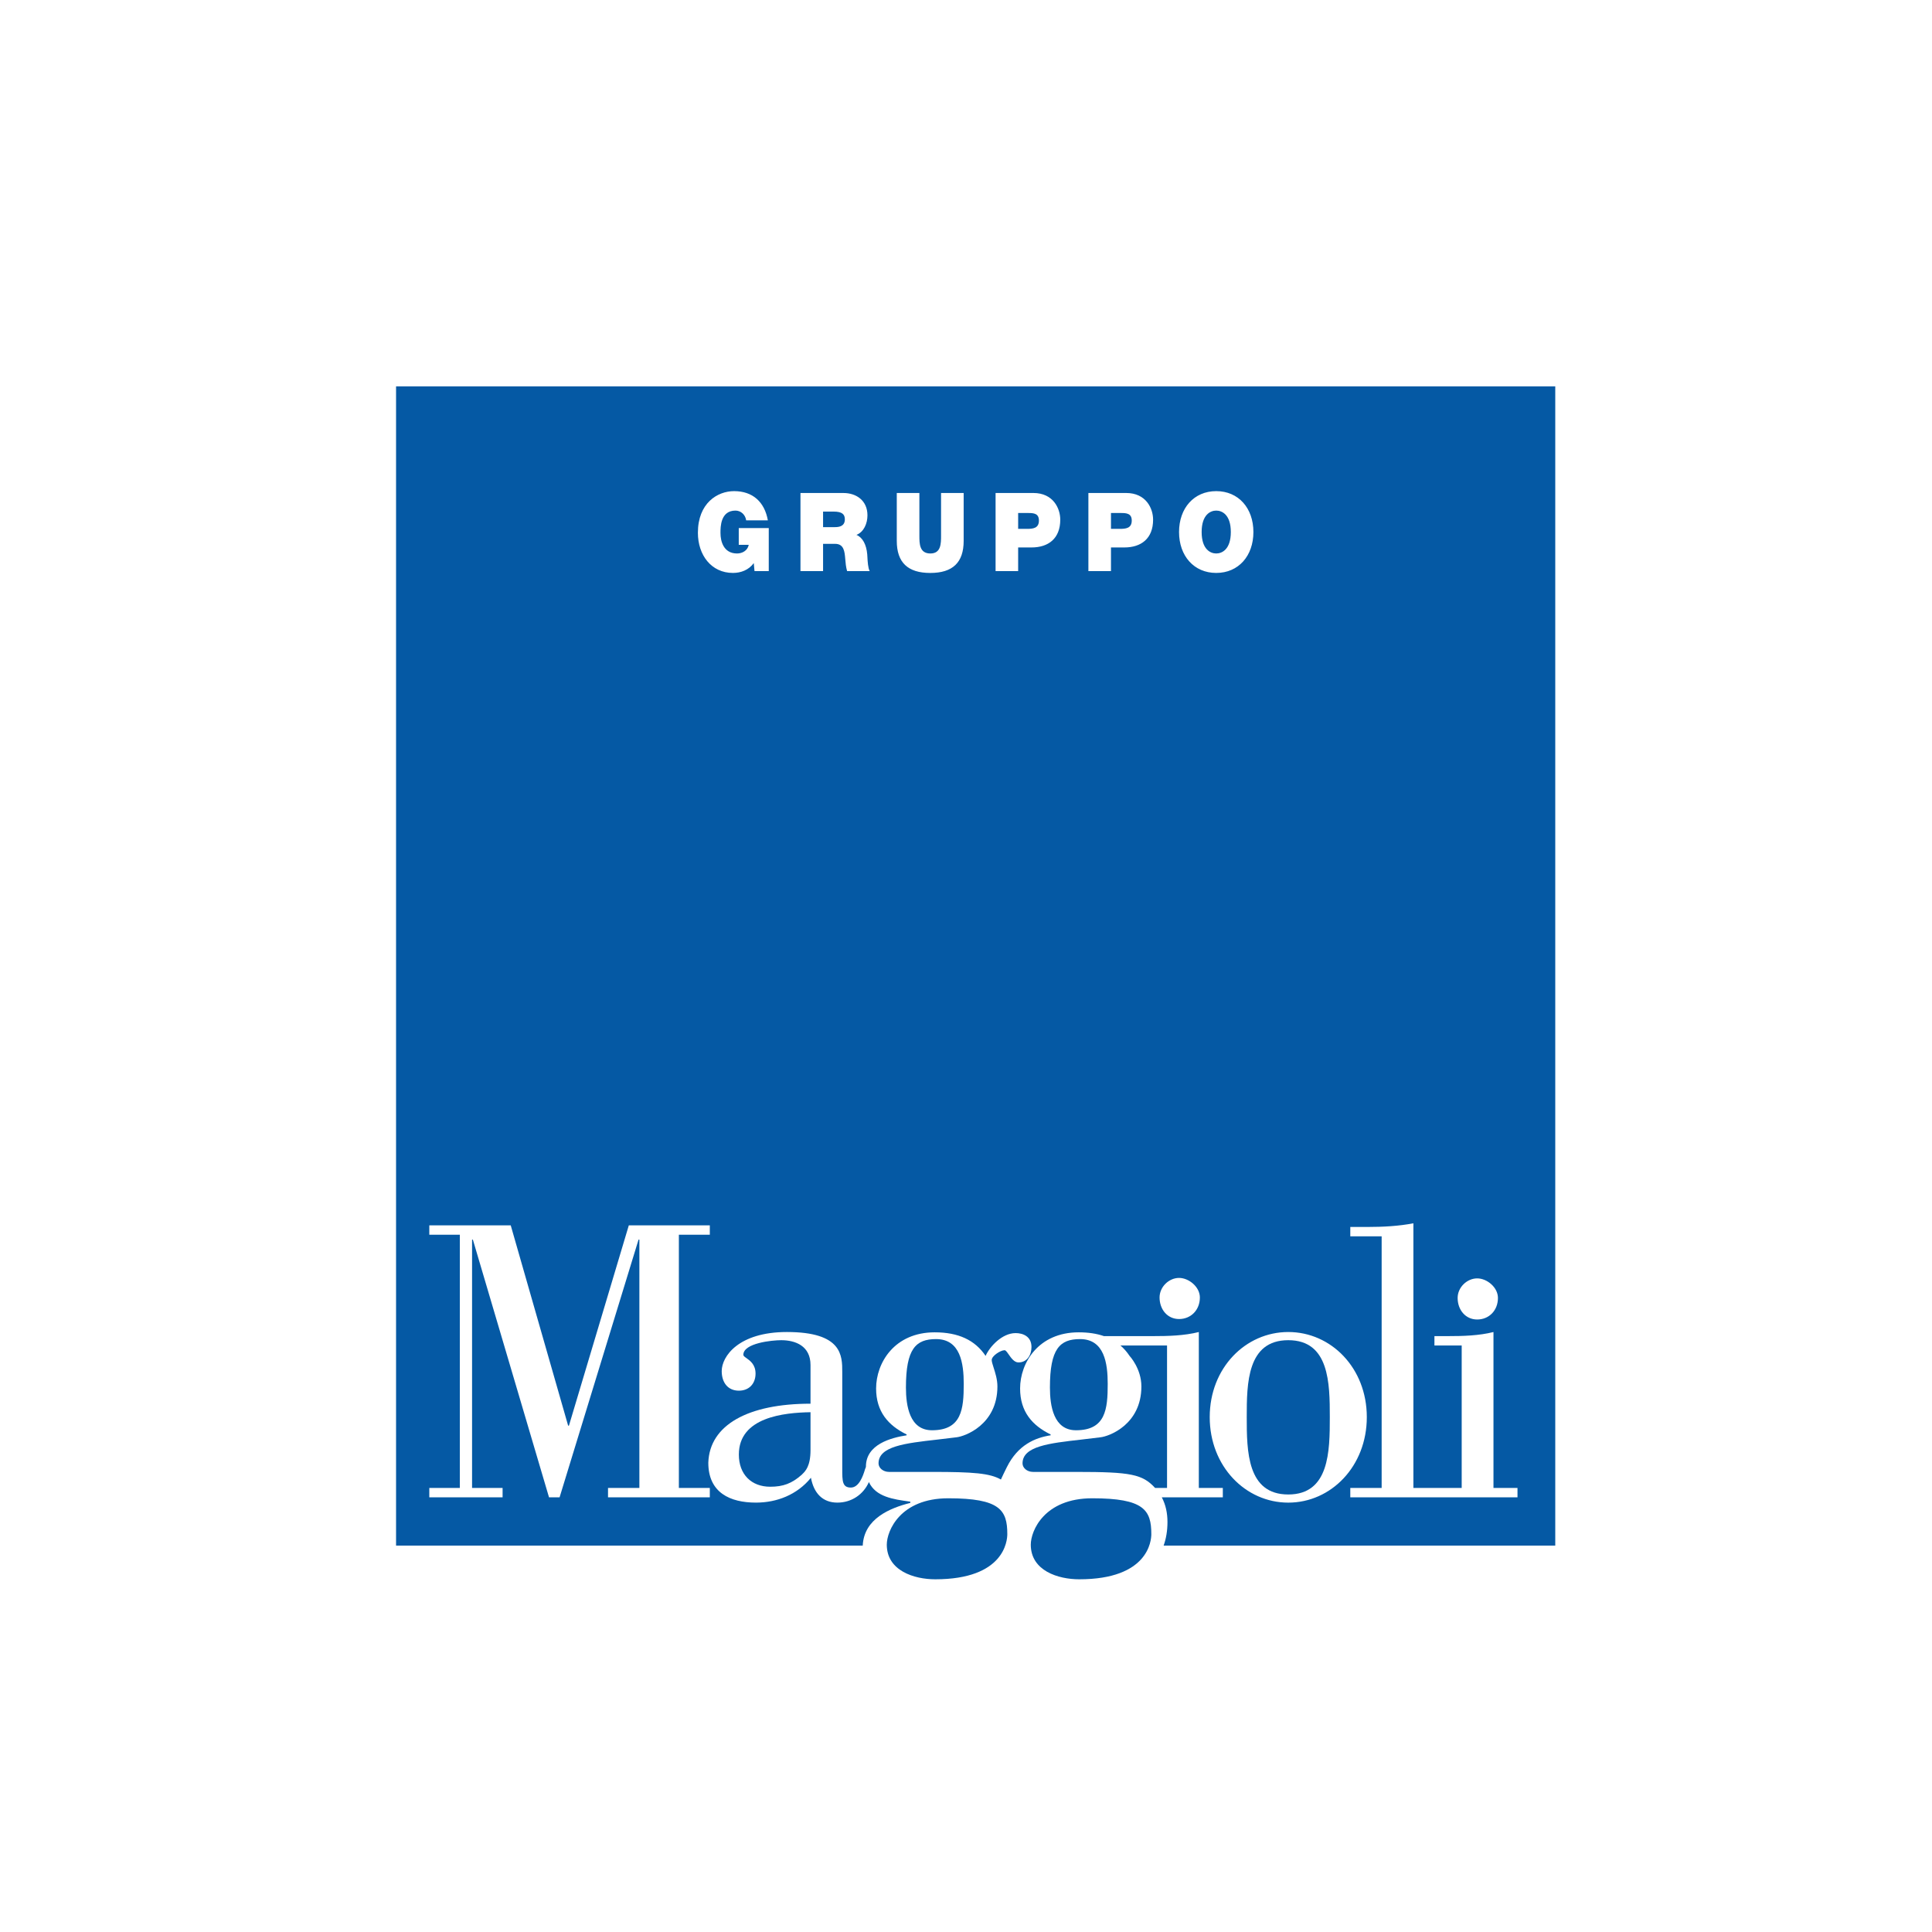
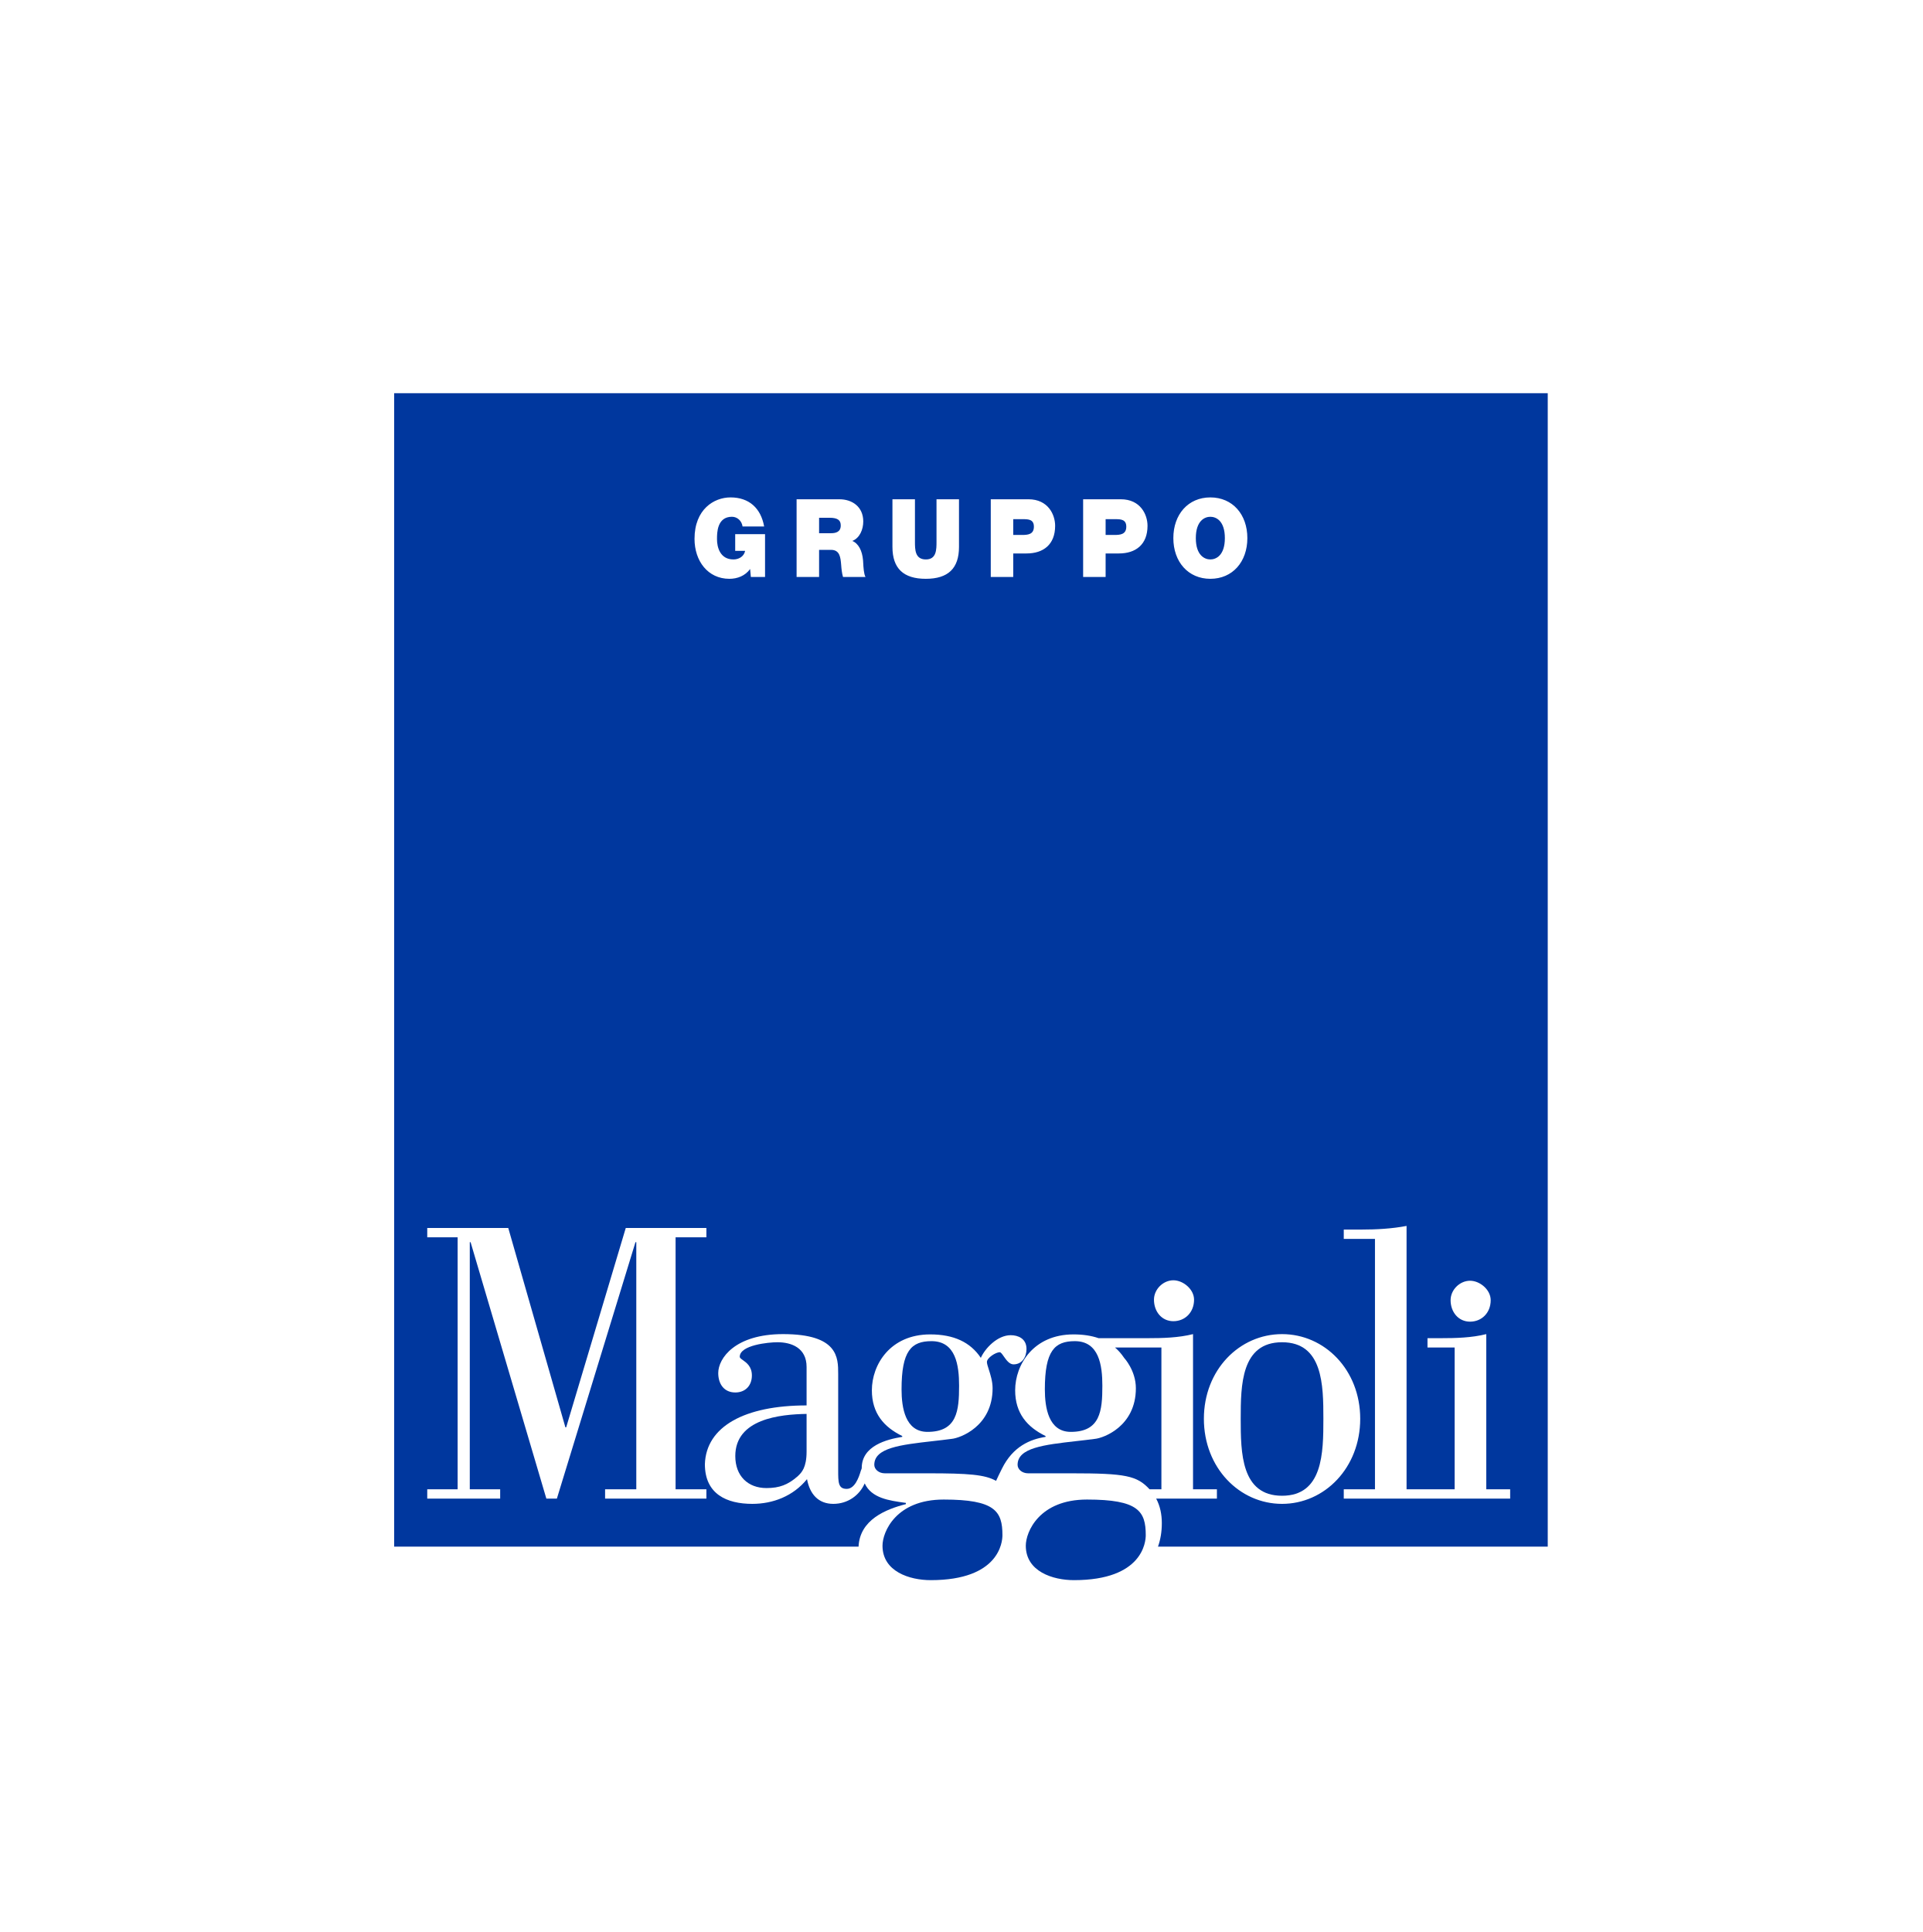
- <svg xmlns="http://www.w3.org/2000/svg" width="100" height="100" viewBox="0 0 100 100" fill="none">
-   <path d="M68.831 73.35C68.831 71.6 68.808 69.368 66.681 69.368C64.552 69.368 64.531 71.6 64.531 73.35C64.531 75.12 64.552 77.354 66.681 77.354C68.808 77.354 68.831 75.12 68.831 73.35Z" fill="#0559A4" />
-   <path d="M62.197 27.538C62.197 26.637 62.655 26.428 62.952 26.428C63.25 26.428 63.707 26.637 63.707 27.538C63.707 28.438 63.25 28.648 62.952 28.648C62.655 28.648 62.197 28.438 62.197 27.538Z" fill="#0559A4" />
-   <path d="M58.025 26.553H57.504V27.374H57.957C58.259 27.374 58.579 27.351 58.579 26.944C58.579 26.576 58.31 26.553 58.025 26.553Z" fill="#0559A4" />
-   <path d="M53.221 26.553H52.699V27.374H53.152C53.455 27.374 53.774 27.351 53.774 26.944C53.774 26.576 53.508 26.553 53.221 26.553Z" fill="#0559A4" />
-   <path d="M43.149 26.48H42.602V27.284H43.213C43.431 27.284 43.729 27.243 43.729 26.881C43.729 26.627 43.596 26.48 43.149 26.48Z" fill="#0559A4" />
-   <path fill-rule="evenodd" clip-rule="evenodd" d="M20.5 20H80.5V80H60.229C60.357 79.642 60.428 79.236 60.428 78.778C60.428 78.322 60.34 77.889 60.134 77.501H63.293V77.016H62.051V68.946C61.291 69.136 60.469 69.157 59.689 69.157H57.139C56.76 69.025 56.326 68.961 55.833 68.961C53.748 68.961 52.8 70.54 52.8 71.868C52.8 73.069 53.431 73.784 54.38 74.247V74.291C53.58 74.416 52.688 74.784 52.113 75.942C51.992 76.186 51.889 76.397 51.807 76.58C51.233 76.253 50.37 76.186 48.275 76.186H46.021C45.705 76.186 45.473 75.976 45.473 75.745C45.473 74.858 46.844 74.702 48.521 74.512L48.522 74.512C48.838 74.476 49.166 74.438 49.497 74.395C49.94 74.353 51.626 73.743 51.626 71.762C51.626 71.399 51.514 71.052 51.428 70.785C51.375 70.618 51.331 70.483 51.331 70.394C51.331 70.181 51.787 69.887 51.998 69.887C52.056 69.887 52.124 69.985 52.207 70.103C52.334 70.286 52.497 70.519 52.714 70.519C53.157 70.519 53.389 70.14 53.389 69.72C53.389 69.171 52.945 69.001 52.568 69.001C51.872 69.001 51.227 69.696 51.014 70.181C50.466 69.36 49.603 68.961 48.381 68.961C46.295 68.961 45.347 70.54 45.347 71.868C45.347 73.069 45.979 73.784 46.926 74.247V74.291C46.127 74.416 44.82 74.755 44.82 75.912C44.82 75.94 44.809 75.964 44.796 75.991C44.788 76.008 44.78 76.026 44.774 76.047C44.67 76.405 44.459 76.996 44.039 76.996C43.595 76.996 43.595 76.658 43.595 76.027V71.012C43.595 70.168 43.595 68.945 40.729 68.945C38.222 68.945 37.356 70.21 37.356 70.969C37.356 71.558 37.674 71.981 38.243 71.981C38.769 71.981 39.107 71.623 39.107 71.095C39.107 70.63 38.824 70.429 38.637 70.296C38.544 70.231 38.475 70.182 38.475 70.126C38.475 69.514 39.97 69.368 40.435 69.368C41.171 69.368 41.952 69.664 41.952 70.653V72.655C38.728 72.655 36.726 73.751 36.662 75.71C36.662 77.269 37.8 77.775 39.127 77.775C40.203 77.775 41.255 77.374 41.974 76.489C42.12 77.269 42.563 77.775 43.342 77.775C44.079 77.775 44.693 77.35 44.974 76.711C45.329 77.479 46.239 77.604 47.072 77.719L47.117 77.725V77.789C46.068 78.056 44.72 78.602 44.655 80H20.5V20ZM69.891 77.501V77.016H71.514V63.992H69.891V63.507H70.798C71.579 63.507 72.398 63.464 73.157 63.317V77.016L75.657 77.016V69.643H74.246V69.157H74.942C75.722 69.157 76.542 69.136 77.302 68.946V77.016H78.545V77.501L69.891 77.501ZM76.459 66.169C76.966 66.169 77.533 66.631 77.533 67.181C77.533 67.833 77.07 68.297 76.459 68.297C75.849 68.297 75.447 67.792 75.447 67.181C75.447 66.631 75.932 66.169 76.459 66.169ZM62.615 73.35C62.615 70.802 64.469 68.945 66.681 68.945C68.893 68.945 70.746 70.802 70.746 73.35C70.746 75.899 68.893 77.776 66.681 77.776C64.469 77.776 62.615 75.899 62.615 73.35ZM62.105 67.156C62.105 66.609 61.534 66.145 61.029 66.145C60.502 66.145 60.019 66.609 60.019 67.156C60.019 67.768 60.418 68.273 61.029 68.273C61.64 68.273 62.105 67.808 62.105 67.156ZM22.221 63.425V63.91H23.802V77.016H22.221V77.501H26.014V77.016H24.434V64.163H24.476L28.417 77.501H28.964L33.051 64.163H33.094V77.016H31.471V77.501H36.74V77.016H35.138V63.91H36.74V63.425H32.547L29.448 73.792H29.407L26.436 63.425H22.221ZM39.053 29.559H39.791V27.334H38.238V28.2H38.755C38.696 28.5 38.42 28.648 38.149 28.648C37.436 28.648 37.293 27.985 37.293 27.606L37.292 27.581C37.292 27.277 37.29 26.428 38.069 26.428C38.345 26.428 38.579 26.637 38.622 26.933H39.744C39.574 25.981 38.962 25.421 37.995 25.421C37.138 25.421 36.123 26.037 36.123 27.578C36.123 28.727 36.815 29.655 37.936 29.655C38.35 29.655 38.755 29.503 39.015 29.146L39.053 29.559ZM61.027 27.538C61.027 28.772 61.798 29.655 62.952 29.655C64.106 29.655 64.876 28.772 64.876 27.538C64.876 26.303 64.106 25.421 62.952 25.421C61.798 25.421 61.027 26.303 61.027 27.538ZM57.504 29.559H56.335V25.517H58.291C59.323 25.517 59.684 26.321 59.684 26.898C59.684 27.877 59.067 28.336 58.195 28.336H57.504V29.559ZM52.699 29.559H51.531V25.517H53.487C54.518 25.517 54.879 26.321 54.879 26.898C54.879 27.877 54.262 28.336 53.392 28.336H52.699V29.559ZM42.602 29.559H41.432V25.518H43.659C44.323 25.518 44.899 25.908 44.899 26.672C44.899 27.091 44.717 27.533 44.329 27.686C44.648 27.815 44.845 28.189 44.888 28.693C44.891 28.729 44.893 28.773 44.896 28.823C44.908 29.054 44.928 29.406 45.015 29.559H43.846C43.787 29.355 43.766 29.146 43.75 28.936L43.75 28.933C43.718 28.549 43.685 28.149 43.223 28.149H42.602V29.559ZM48.709 25.517H49.879V27.996C49.879 29.117 49.309 29.656 48.151 29.656C46.992 29.656 46.417 29.117 46.417 27.996V25.517H47.587V27.72C47.587 28.133 47.587 28.648 48.156 28.648C48.709 28.648 48.709 28.133 48.709 27.72V25.517Z" fill="#0559A4" />
-   <path d="M41.52 76.309C41.691 76.143 41.952 75.888 41.952 75.056V73.096C40.582 73.118 38.243 73.35 38.243 75.287C38.243 76.322 38.896 76.953 39.866 76.953C40.54 76.953 40.983 76.783 41.489 76.34C41.499 76.33 41.509 76.32 41.52 76.31L41.52 76.309Z" fill="#0559A4" />
-   <path d="M60.406 77.016H59.788C59.134 76.307 58.543 76.186 55.729 76.186H53.473C53.157 76.186 52.926 75.976 52.926 75.745C52.926 74.858 54.297 74.702 55.974 74.512C56.291 74.476 56.618 74.438 56.95 74.395C57.393 74.353 59.078 73.743 59.078 71.762C59.078 70.833 58.466 70.181 58.466 70.181C58.329 69.975 58.172 69.796 57.995 69.643H60.406V77.016Z" fill="#0559A4" />
-   <path d="M53.353 79.951C53.353 81.299 54.764 81.744 55.861 81.744C59.444 81.744 59.592 79.742 59.592 79.405C59.592 78.161 59.212 77.551 56.536 77.551C54.049 77.551 53.353 79.235 53.353 79.951Z" fill="#0559A4" />
-   <path d="M54.344 71.818C54.344 69.817 54.851 69.311 55.903 69.311C57.168 69.311 57.335 70.575 57.335 71.63C57.335 72.936 57.23 74.03 55.694 74.03C54.532 74.03 54.344 72.767 54.344 71.818Z" fill="#0559A4" />
-   <path d="M48.409 81.744C47.312 81.744 45.9 81.299 45.9 79.951C45.9 79.235 46.596 77.551 49.083 77.551C51.758 77.551 52.138 78.161 52.138 79.405C52.138 79.742 51.99 81.744 48.409 81.744Z" fill="#0559A4" />
-   <path d="M48.45 69.311C47.397 69.311 46.891 69.817 46.891 71.818C46.891 72.767 47.08 74.03 48.239 74.03C49.778 74.03 49.883 72.936 49.883 71.63C49.883 70.575 49.715 69.311 48.45 69.311Z" fill="#0559A4" />
+ <svg xmlns="http://www.w3.org/2000/svg" width="200" height="201" viewBox="0 0 200 201" fill="none">
+   <path d="M137.661 147.607C137.661 144.108 137.617 139.644 133.362 139.644C129.105 139.644 129.062 144.108 129.062 147.607C129.062 151.146 129.105 155.614 133.362 155.614C137.617 155.614 137.661 151.146 137.661 147.607Z" fill="#00379E" />
+   <path d="M124.393 55.983C124.393 54.182 125.31 53.764 125.903 53.764C126.501 53.764 127.413 54.182 127.413 55.983C127.413 57.782 126.501 58.203 125.903 58.203C125.31 58.203 124.393 57.782 124.393 55.983Z" fill="#00379E" />
+   <path d="M116.051 54.013H115.009V55.655H115.914C116.519 55.655 117.159 55.609 117.159 54.795C117.159 54.059 116.621 54.013 116.051 54.013Z" fill="#00379E" />
+   <path d="M106.442 54.013H105.399V55.655H106.305C106.91 55.655 107.548 55.609 107.548 54.795C107.548 54.059 107.017 54.013 106.442 54.013Z" fill="#00379E" />
+   <path d="M86.297 53.867H85.204V55.474H86.427C86.862 55.474 87.457 55.394 87.457 54.67C87.457 54.161 87.191 53.867 86.297 53.867Z" fill="#00379E" />
+   <path fill-rule="evenodd" clip-rule="evenodd" d="M41 40.907H161V160.907H120.457C120.713 160.191 120.856 159.379 120.856 158.463C120.856 157.551 120.68 156.685 120.268 155.91H126.586V154.939H124.102V138.798C122.582 139.179 120.939 139.22 119.379 139.22H114.277C113.52 138.958 112.652 138.828 111.666 138.828C107.495 138.828 105.599 141.986 105.599 144.643C105.599 147.045 106.863 148.476 108.761 149.4V149.489C107.159 149.74 105.376 150.474 104.227 152.791C103.984 153.279 103.778 153.701 103.613 154.066C102.466 153.413 100.739 153.279 96.55 153.279H92.041C91.409 153.279 90.946 152.86 90.946 152.396C90.946 150.623 93.689 150.312 97.043 149.93L97.043 149.93C97.677 149.858 98.332 149.784 98.995 149.696C99.881 149.613 103.252 148.393 103.252 144.432C103.252 143.706 103.028 143.011 102.857 142.477C102.749 142.143 102.662 141.872 102.662 141.695C102.662 141.268 103.574 140.682 103.996 140.682C104.113 140.682 104.248 140.876 104.413 141.113C104.669 141.479 104.994 141.945 105.428 141.945C106.314 141.945 106.779 141.187 106.779 140.347C106.779 139.249 105.891 138.91 105.137 138.91C103.743 138.91 102.453 140.299 102.028 141.268C100.933 139.628 99.205 138.828 96.762 138.828C92.59 138.828 90.694 141.986 90.694 144.643C90.694 147.045 91.958 148.476 93.853 149.4V149.489C92.253 149.74 89.639 150.417 89.639 152.73C89.639 152.787 89.617 152.835 89.593 152.889C89.577 152.923 89.561 152.959 89.549 153.001C89.34 153.717 88.918 154.899 88.077 154.899C87.19 154.899 87.19 154.223 87.19 152.96V142.93C87.19 141.244 87.19 138.797 81.457 138.797C76.444 138.797 74.713 141.328 74.713 142.845C74.713 144.023 75.348 144.869 76.487 144.869C77.538 144.869 78.213 144.153 78.213 143.097C78.213 142.166 77.647 141.765 77.273 141.5C77.088 141.369 76.95 141.271 76.95 141.159C76.95 139.935 79.94 139.643 80.87 139.643C82.342 139.643 83.903 140.235 83.903 142.213V146.216C77.456 146.216 73.453 148.409 73.324 152.327C73.324 155.445 75.6 156.458 78.255 156.458C80.405 156.458 82.511 155.656 83.947 153.886C84.24 155.445 85.127 156.458 86.684 156.458C88.157 156.458 89.387 155.606 89.948 154.328C90.659 155.864 92.479 156.115 94.145 156.345L94.233 156.357V156.485C92.136 157.019 89.439 158.111 89.309 160.907H41V40.907ZM139.782 155.91V154.939H143.028V128.89H139.782V127.921H141.596C143.158 127.921 144.796 127.834 146.314 127.541V154.939L151.314 154.939V140.193H148.491V139.22H149.884C151.444 139.22 153.084 139.179 154.604 138.798V154.939H157.091V155.91L139.782 155.91ZM152.918 133.245C153.933 133.245 155.066 134.169 155.066 135.27C155.066 136.573 154.139 137.502 152.918 137.502C151.697 137.502 150.895 136.49 150.895 135.27C150.895 134.169 151.865 133.245 152.918 133.245ZM125.231 147.607C125.231 142.51 128.937 138.798 133.362 138.798C137.786 138.798 141.493 142.51 141.493 147.607C141.493 152.705 137.786 156.458 133.362 156.458C128.937 156.458 125.231 152.705 125.231 147.607ZM124.209 135.218C124.209 134.125 123.069 133.197 122.057 133.197C121.003 133.197 120.039 134.125 120.039 135.218C120.039 136.442 120.836 137.454 122.057 137.454C123.28 137.454 124.209 136.524 124.209 135.218ZM44.443 127.757V128.727H47.604V154.939H44.443V155.91H52.029V154.939H48.868V129.234H48.952L56.833 155.91H57.928L66.103 129.234H66.189V154.939H62.943V155.91H73.481V154.939H70.276V128.727H73.481V127.757H65.093L58.897 148.492H58.813L52.871 127.757H44.443ZM78.105 60.025H79.582V55.575H76.477V57.307H77.51C77.392 57.907 76.84 58.203 76.298 58.203C74.872 58.203 74.585 56.877 74.585 56.119L74.585 56.068C74.584 55.461 74.579 53.763 76.138 53.763C76.69 53.763 77.158 54.182 77.243 54.772H79.488C79.147 52.87 77.924 51.749 75.99 51.749C74.276 51.749 72.246 52.981 72.246 56.062C72.246 58.361 73.629 60.218 75.872 60.218C76.701 60.218 77.51 59.913 78.029 59.198L78.105 60.025ZM122.054 55.983C122.054 58.452 123.597 60.218 125.903 60.218C128.213 60.218 129.753 58.452 129.753 55.983C129.753 53.514 128.213 51.749 125.903 51.749C123.597 51.749 122.054 53.514 122.054 55.983ZM115.009 60.025H112.67V51.942H116.583C118.646 51.942 119.368 53.549 119.368 54.704C119.368 56.661 118.135 57.58 116.389 57.58H115.009V60.025ZM105.399 60.025H103.062V51.942H106.974C109.035 51.942 109.758 53.549 109.758 54.704C109.758 56.661 108.525 57.58 106.783 57.58H105.399V60.025ZM85.204 60.025H82.864V51.943H87.319C88.647 51.943 89.798 52.722 89.798 54.25C89.798 55.089 89.434 55.972 88.659 56.278C89.296 56.537 89.691 57.285 89.776 58.294C89.781 58.364 89.786 58.453 89.792 58.554C89.817 59.015 89.856 59.718 90.03 60.025H87.692C87.574 59.617 87.531 59.199 87.501 58.779L87.5 58.772C87.436 58.005 87.369 57.206 86.447 57.206H85.204V60.025ZM97.418 51.942H99.757V56.899C99.757 59.142 98.619 60.218 96.303 60.218C93.983 60.218 92.834 59.142 92.834 56.899V51.942H95.175V56.347C95.175 57.172 95.175 58.203 96.313 58.203C97.418 58.203 97.418 57.172 97.418 56.347V51.942Z" fill="#00379E" />
+   <path d="M83.041 153.525C83.382 153.193 83.903 152.684 83.903 151.019V147.1C81.165 147.142 76.487 147.608 76.487 151.482C76.487 153.551 77.792 154.814 79.731 154.814C81.08 154.814 81.965 154.472 82.977 153.588C82.997 153.568 83.018 153.547 83.04 153.526L83.041 153.525Z" fill="#00379E" />
+   <path d="M120.812 154.939H119.577C118.267 153.521 117.085 153.279 111.459 153.279H106.946C106.314 153.279 105.852 152.86 105.852 152.396C105.852 150.623 108.594 150.312 111.948 149.93C112.581 149.858 113.237 149.784 113.9 149.696C114.786 149.613 118.156 148.393 118.156 144.432C118.156 142.573 116.933 141.268 116.933 141.268C116.658 140.857 116.345 140.499 115.99 140.193H120.812V154.939Z" fill="#00379E" />
+   <path d="M106.706 160.81C106.706 163.505 109.528 164.394 111.721 164.394C118.888 164.394 119.184 160.391 119.184 159.717C119.184 157.229 118.425 156.009 113.071 156.009C108.098 156.009 106.706 159.378 106.706 160.81Z" fill="#00379E" />
+   <path d="M108.688 144.543C108.688 140.541 109.701 139.53 111.805 139.53C114.335 139.53 114.67 142.057 114.67 144.166C114.67 146.778 114.459 148.968 111.387 148.968C109.065 148.968 108.688 146.441 108.688 144.543Z" fill="#00379E" />
+   <path d="M96.818 164.394C94.624 164.394 91.8 163.505 91.8 160.81C91.8 159.378 93.191 156.009 98.165 156.009C103.515 156.009 104.276 157.229 104.276 159.717C104.276 160.391 103.98 164.394 96.818 164.394Z" fill="#00379E" />
+   <path d="M96.899 139.53C94.793 139.53 93.782 140.541 93.782 144.543C93.782 146.441 94.161 148.968 96.478 148.968C99.556 148.968 99.767 146.778 99.767 144.166C99.767 142.057 99.43 139.53 96.899 139.53Z" fill="#00379E" />
</svg>
